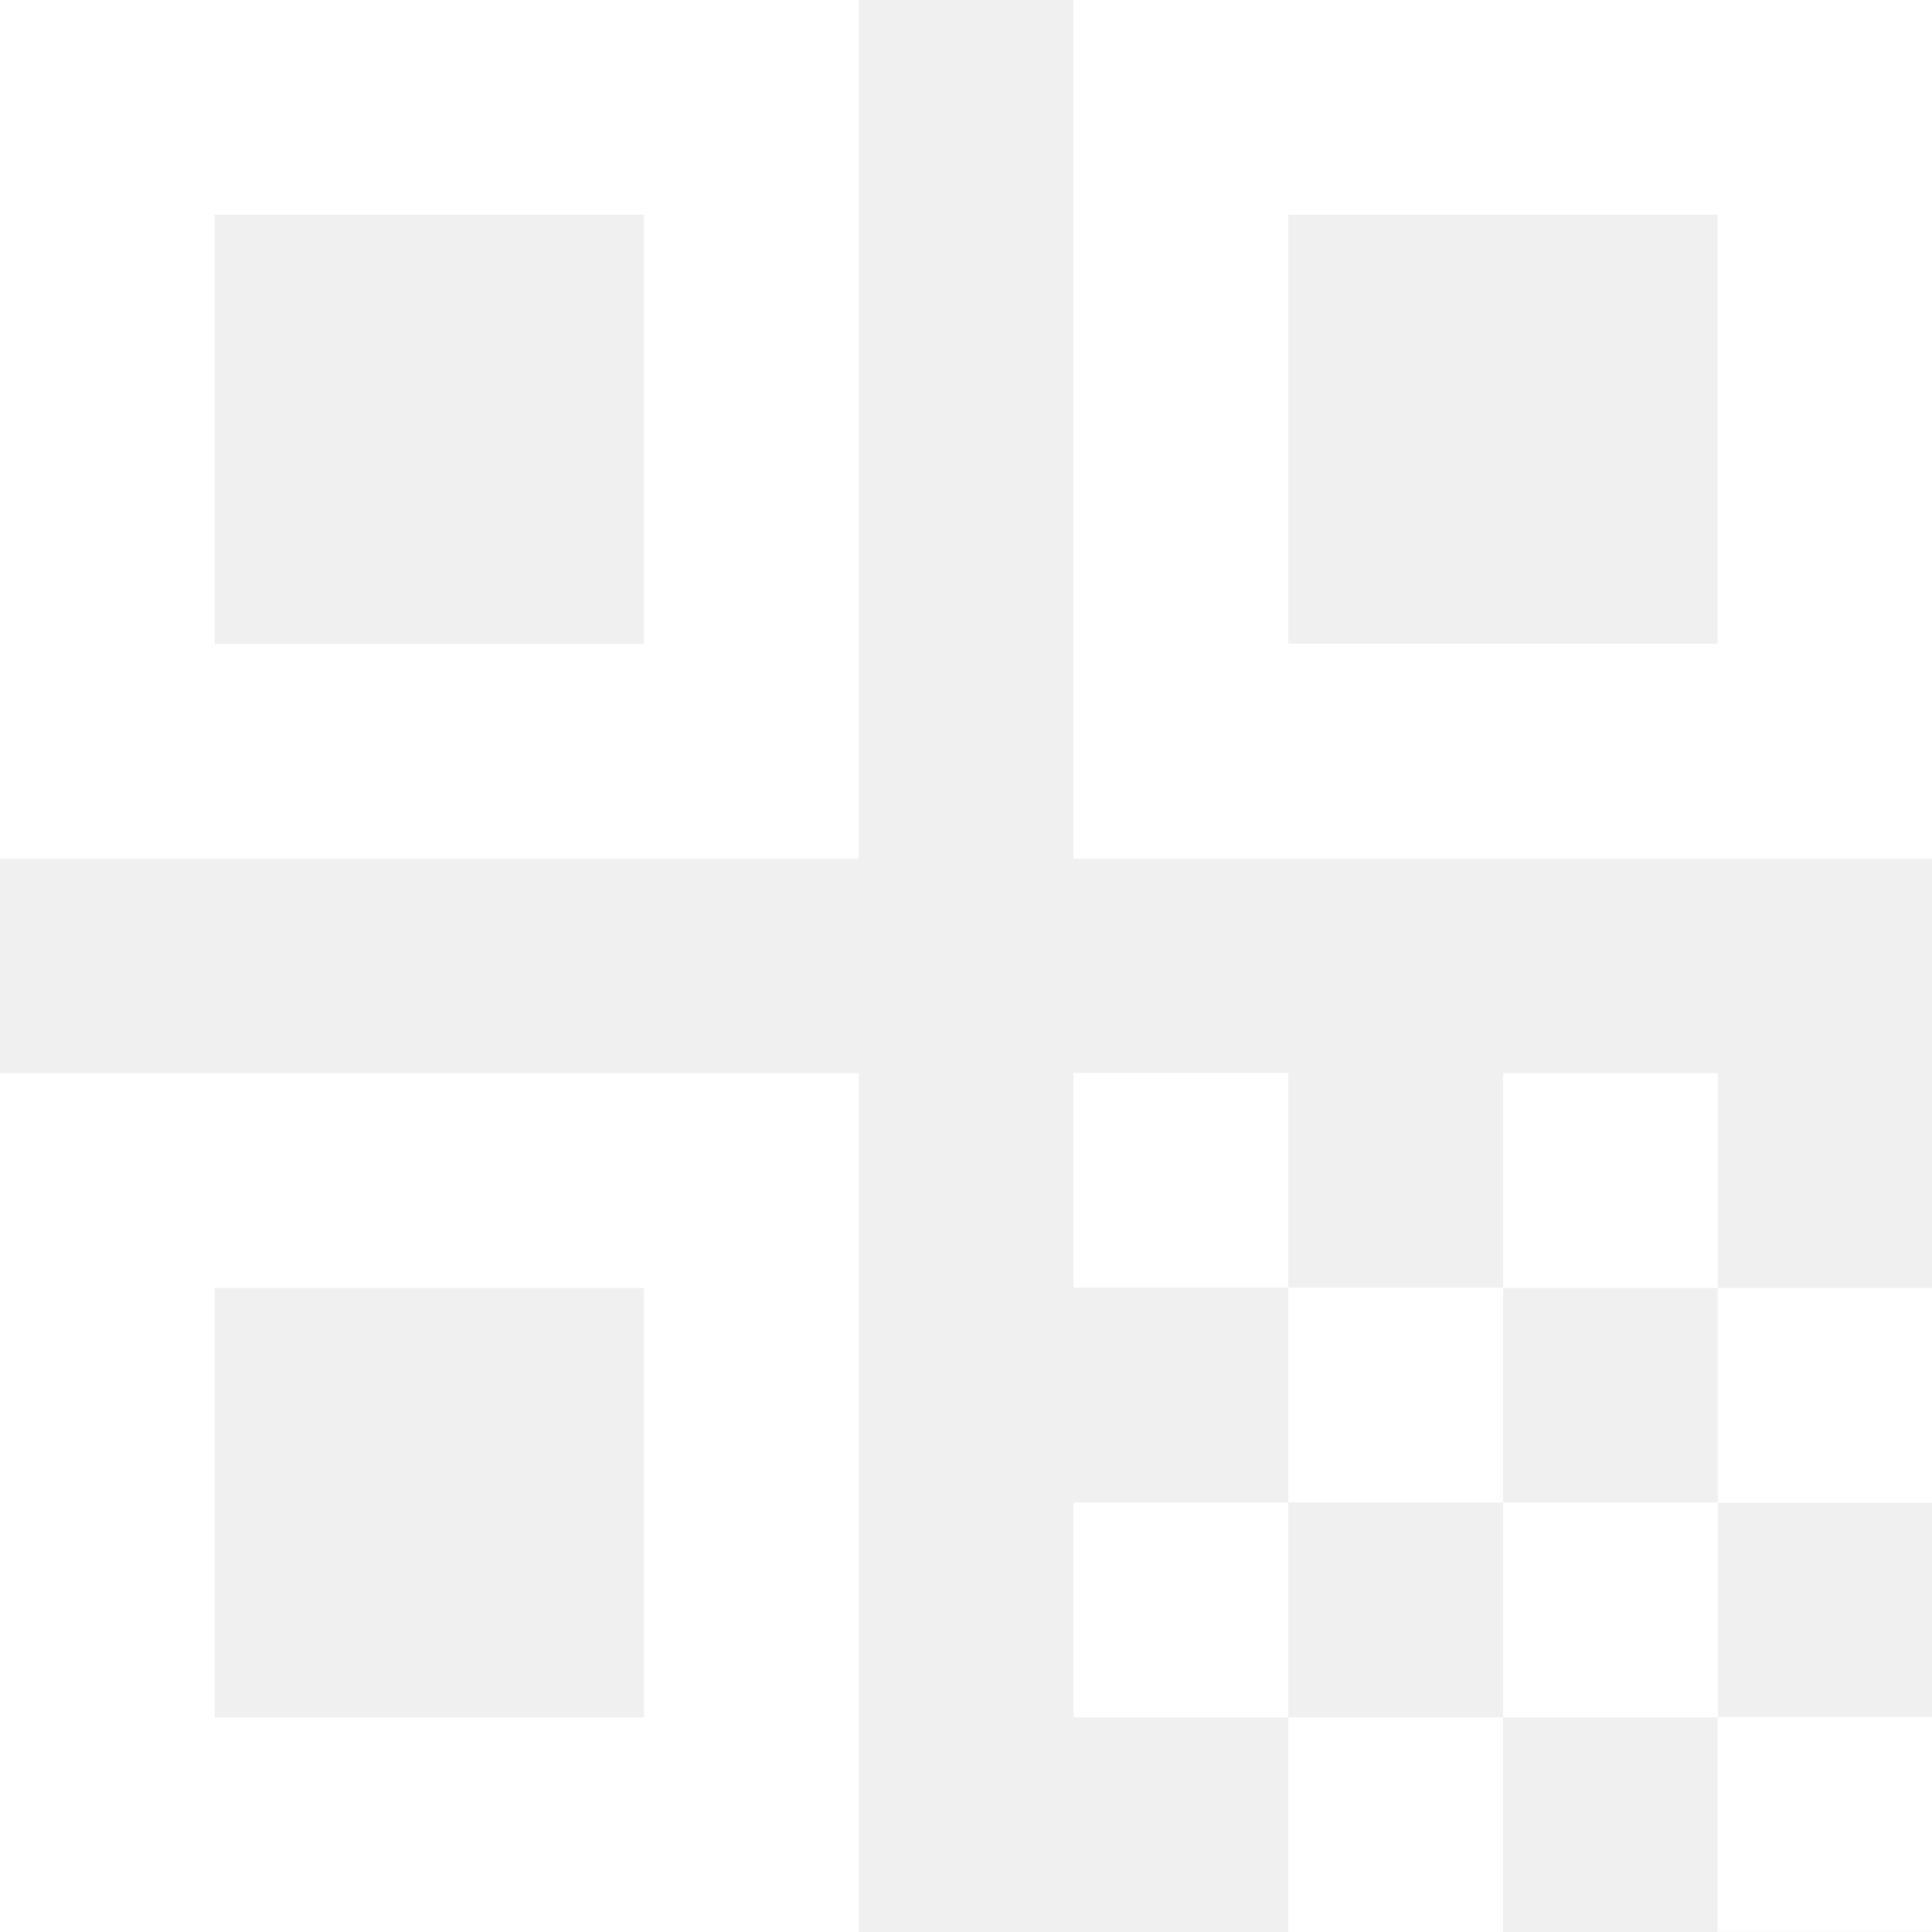
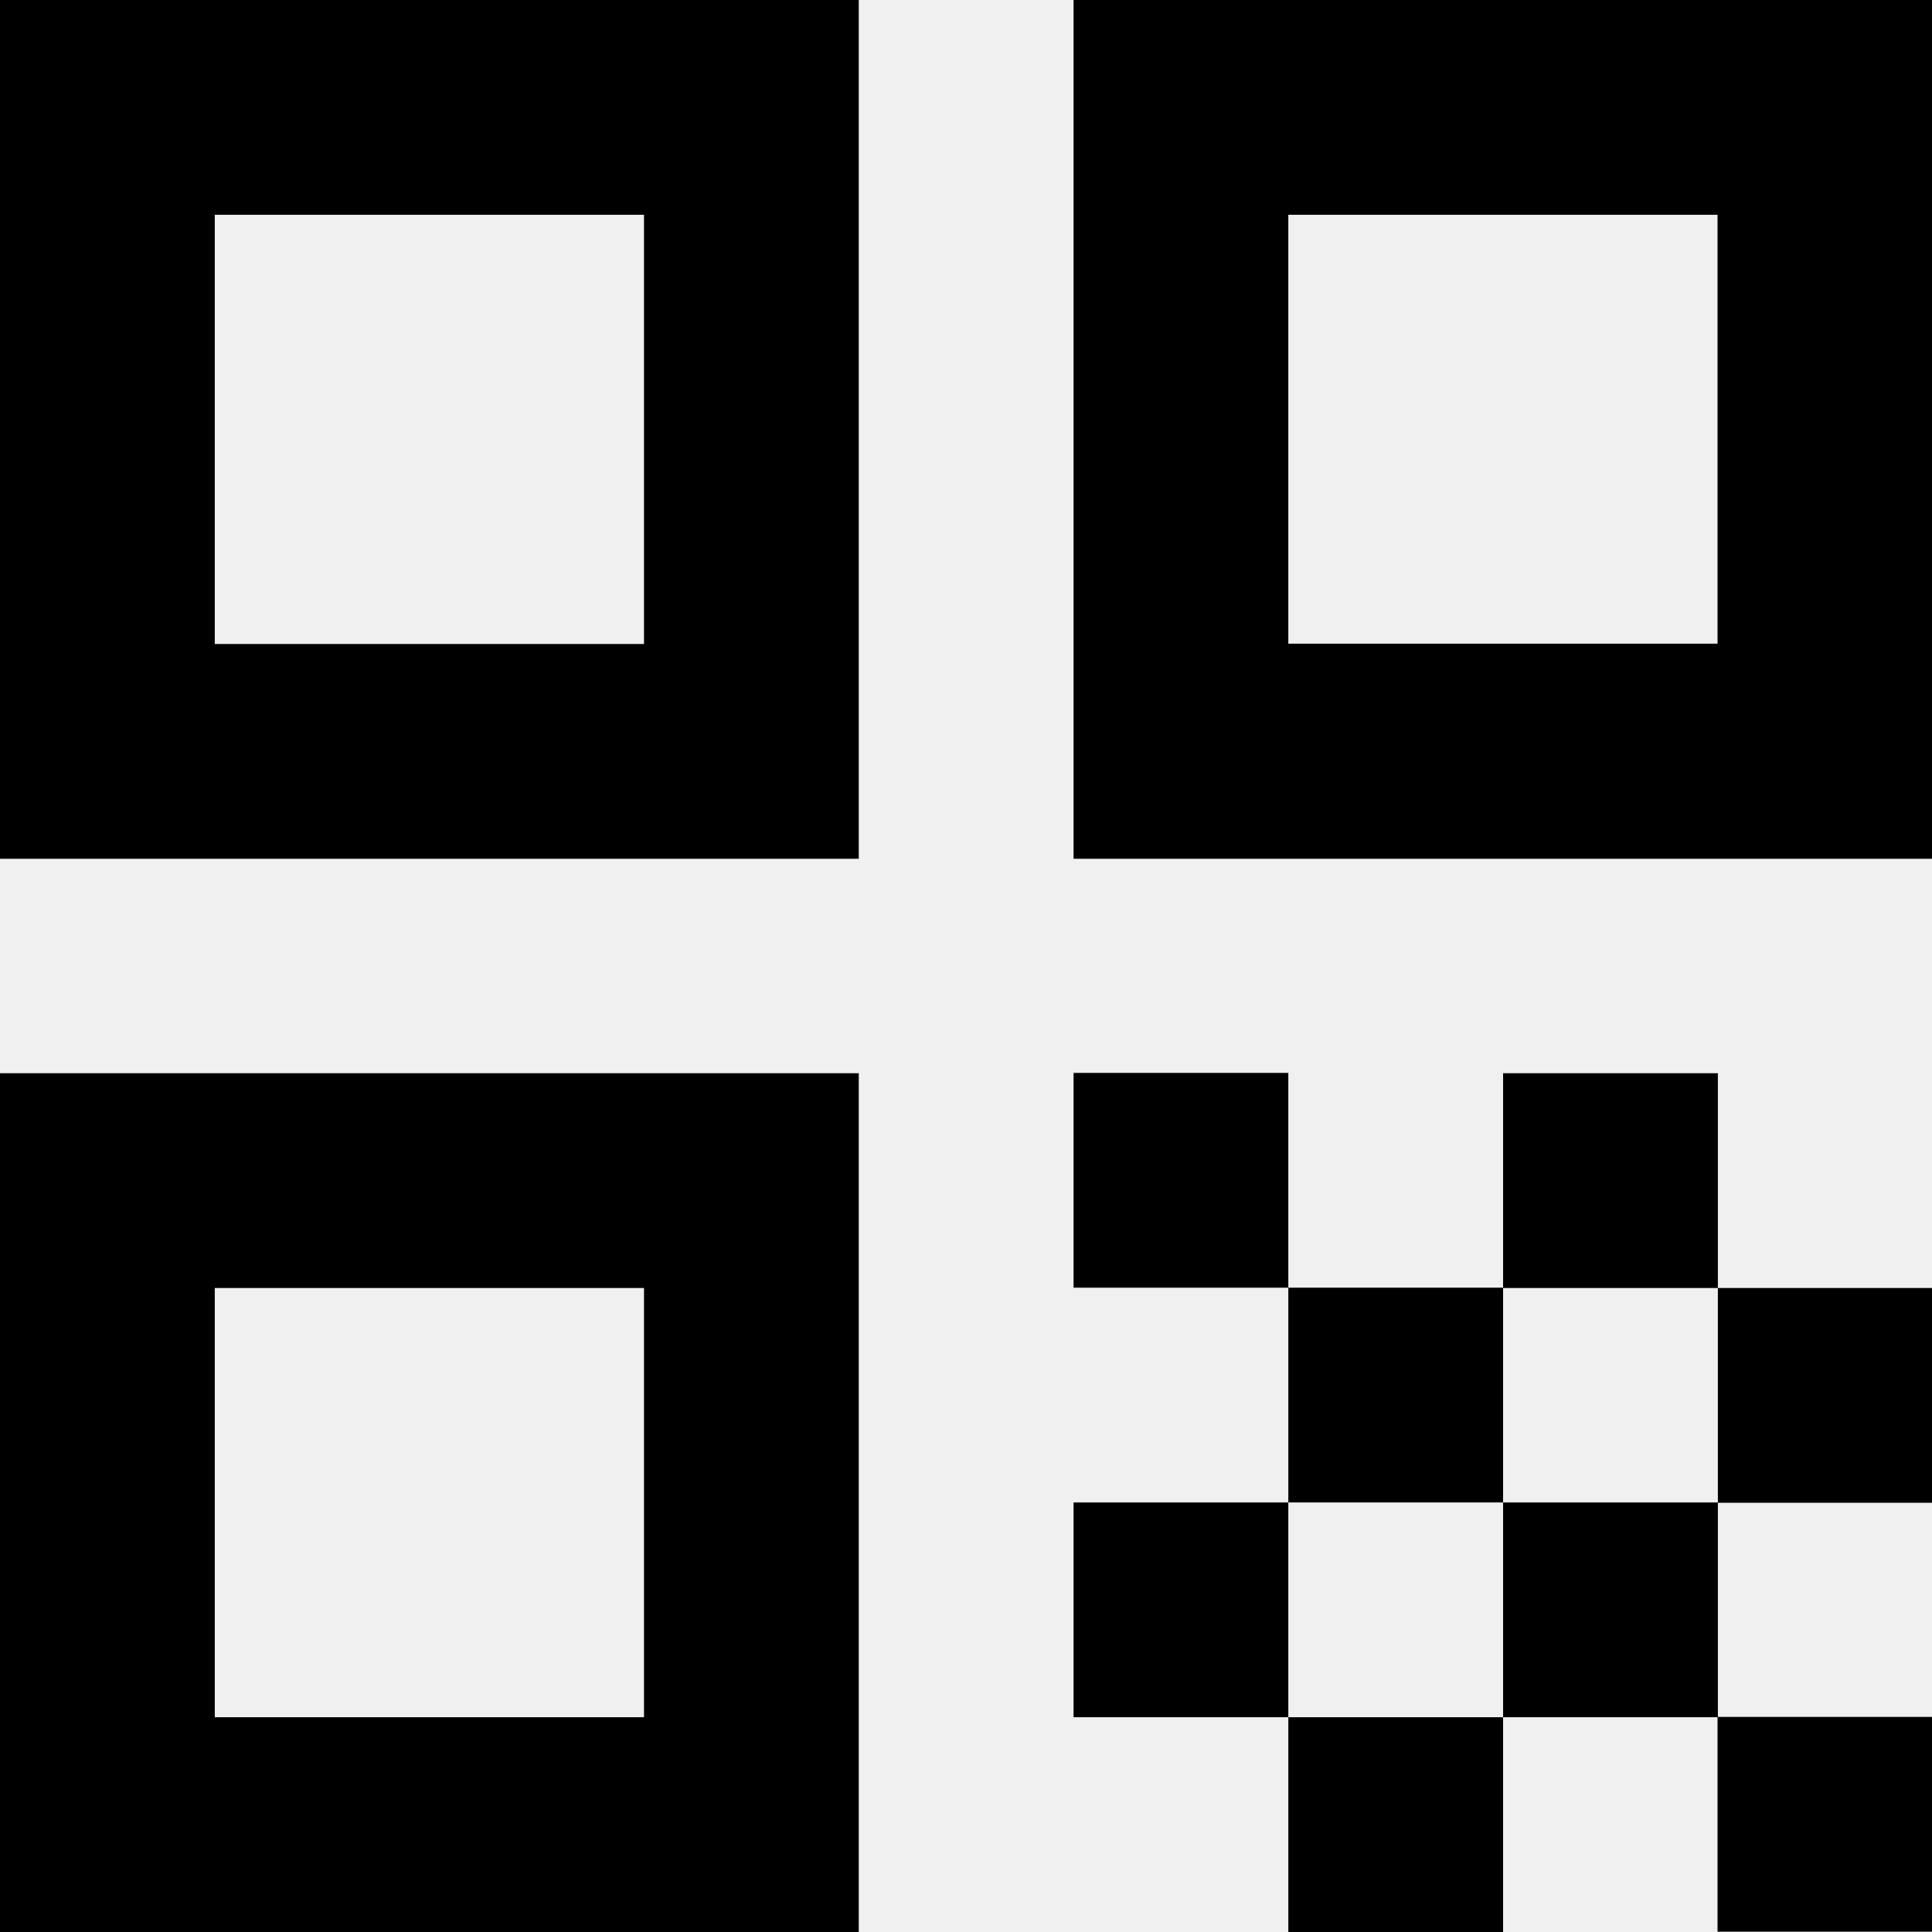
<svg xmlns="http://www.w3.org/2000/svg" id="Capa_2" data-name="Capa 2" viewBox="0 0 60 60">
-   <defs>
-     <style>
-       .cls-1 {
-         fill: #fff;
-       }
-     </style>
-   </defs>
  <g id="Capa_1-2" data-name="Capa 1">
-     <path class="cls-1" d="m0,26.67V0h26.67v26.67H0Zm6.67-6.67h13.33V6.67H6.67v13.33ZM0,60v-26.67h26.67v26.67H0Zm6.67-6.67h13.33v-13.33H6.67v13.33Zm26.67-26.67V0h26.67v26.67h-26.67Zm6.67-6.67h13.33V6.67h-13.33v13.33Zm13.33,40v-6.67h6.67v6.67h-6.67Zm-20-20v-6.67h6.67v6.67h-6.67Zm6.67,6.67v-6.67h6.67v6.67h-6.67Zm-6.67,6.67v-6.67h6.67v6.67h-6.67Zm6.67,6.67v-6.67h6.67v6.67h-6.67Zm6.67-6.67v-6.67h6.67v6.67h-6.67Zm0-13.33v-6.67h6.67v6.67h-6.67Zm6.67,6.67v-6.67h6.67v6.67h-6.67Z" />
+     <path fill="currentColor" d="m0,26.67V0h26.67v26.67H0Zm6.67-6.67h13.33V6.67H6.67v13.33ZM0,60v-26.67h26.67v26.67H0Zm6.67-6.67h13.33v-13.33H6.67v13.33Zm26.67-26.67V0h26.67v26.67h-26.67Zm6.67-6.67h13.33V6.67h-13.33v13.33Zm13.33,40v-6.67h6.67v6.67h-6.67Zm-20-20v-6.67h6.67v6.67h-6.67Zm6.67,6.67v-6.67h6.67v6.67h-6.67Zm-6.67,6.67v-6.67h6.67v6.67h-6.67Zm6.67,6.67v-6.67h6.67v6.67h-6.67Zm6.67-6.67v-6.67h6.67v6.67h-6.67Zm0-13.33v-6.67h6.67v6.67h-6.67Zm6.67,6.67v-6.67h6.67v6.67h-6.67Z" />
  </g>
</svg>
